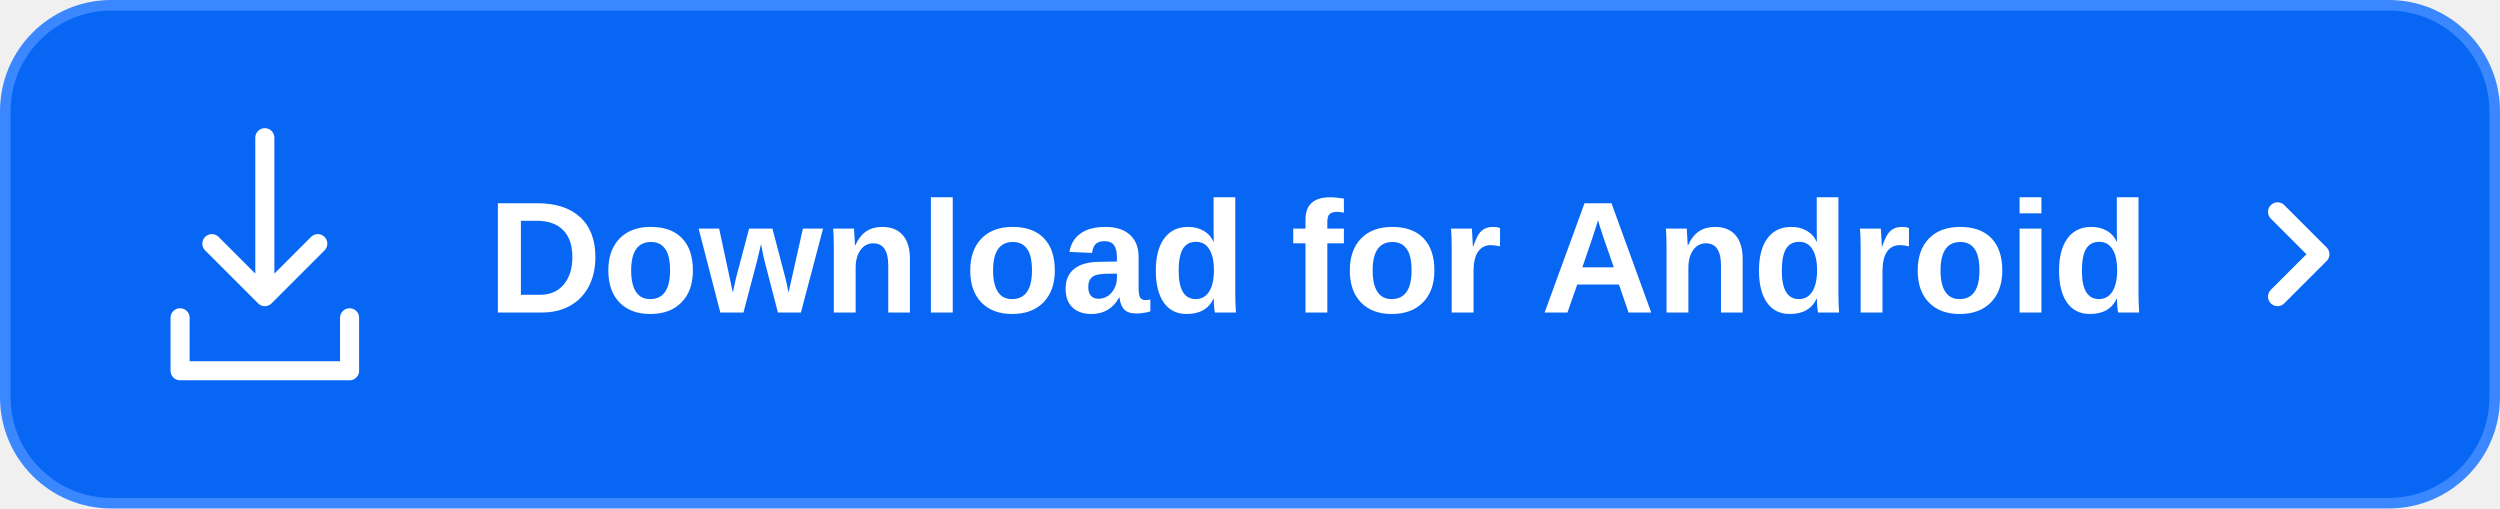
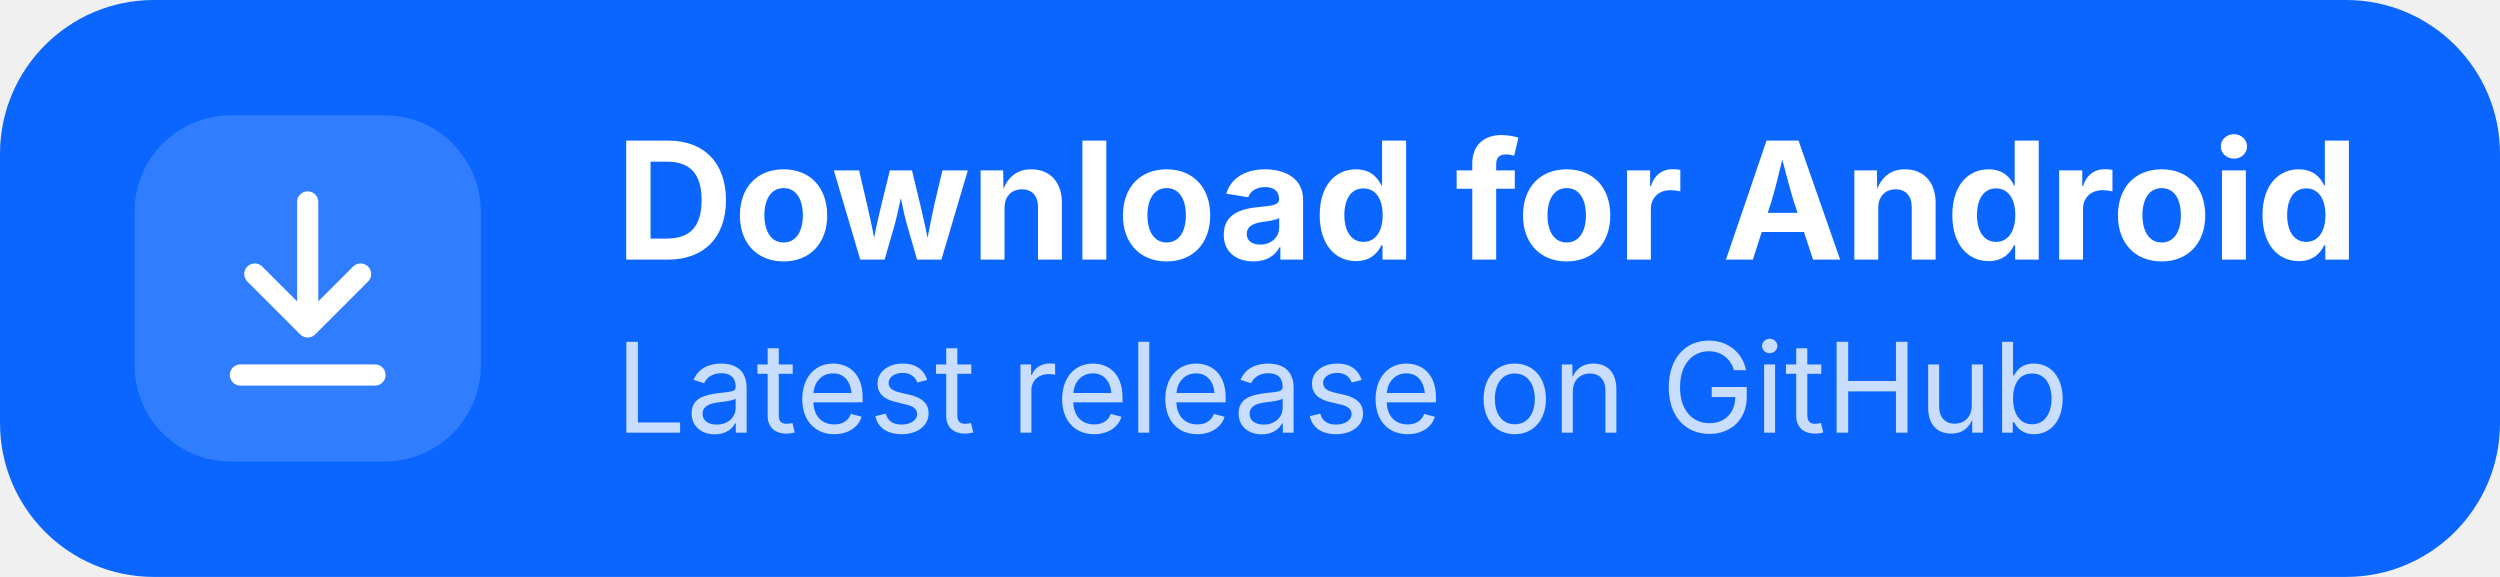
- <svg xmlns="http://www.w3.org/2000/svg" width="236" height="48" viewBox="0 0 236 48" role="img" aria-labelledby="title">
-   <rect x=".5" y=".5" width="235" height="47" rx="10" fill="#0866F5" stroke="#3A87FF" />
-   <g fill="none" stroke="#FFF" stroke-width="1.8" stroke-linecap="round" stroke-linejoin="round">
-     <path d="M25 13v15m-5-5 5 5 5-5m-13 7v5h16v-5" />
-   </g>
-   <text x="46" y="29.5" fill="#FFF" font-family="Arial, sans-serif" font-size="15" font-weight="700">Download for Android</text>
-   <path d="m215 20 4 4-4 4" fill="none" stroke="#FFF" stroke-width="1.8" stroke-linecap="round" stroke-linejoin="round" />
+ <svg xmlns="http://www.w3.org/2000/svg" width="260" height="60" viewBox="0 0 260 60" role="img" aria-labelledby="title">
+   <rect width="260" height="60" rx="16" fill="#0A66FF" />
+   <rect x="14" y="12" width="36" height="36" rx="10" fill="#FFFFFF" fill-opacity=".16" />
+   <path d="M32 21v13m-5.5-5.5L32 34l5.5-5.5M25 39h14" fill="none" stroke="#FFF" stroke-width="2.2" stroke-linecap="round" stroke-linejoin="round" />
+   <text x="64" y="27" fill="#FFF" font-family="Inter, -apple-system, Segoe UI, Roboto, Helvetica, Arial, sans-serif" font-size="17" font-weight="700">Download for Android</text>
+   <text x="64" y="45" fill="#FFF" fill-opacity=".78" font-family="Inter, -apple-system, Segoe UI, Roboto, Helvetica, Arial, sans-serif" font-size="13">Latest release on GitHub</text>
</svg>
